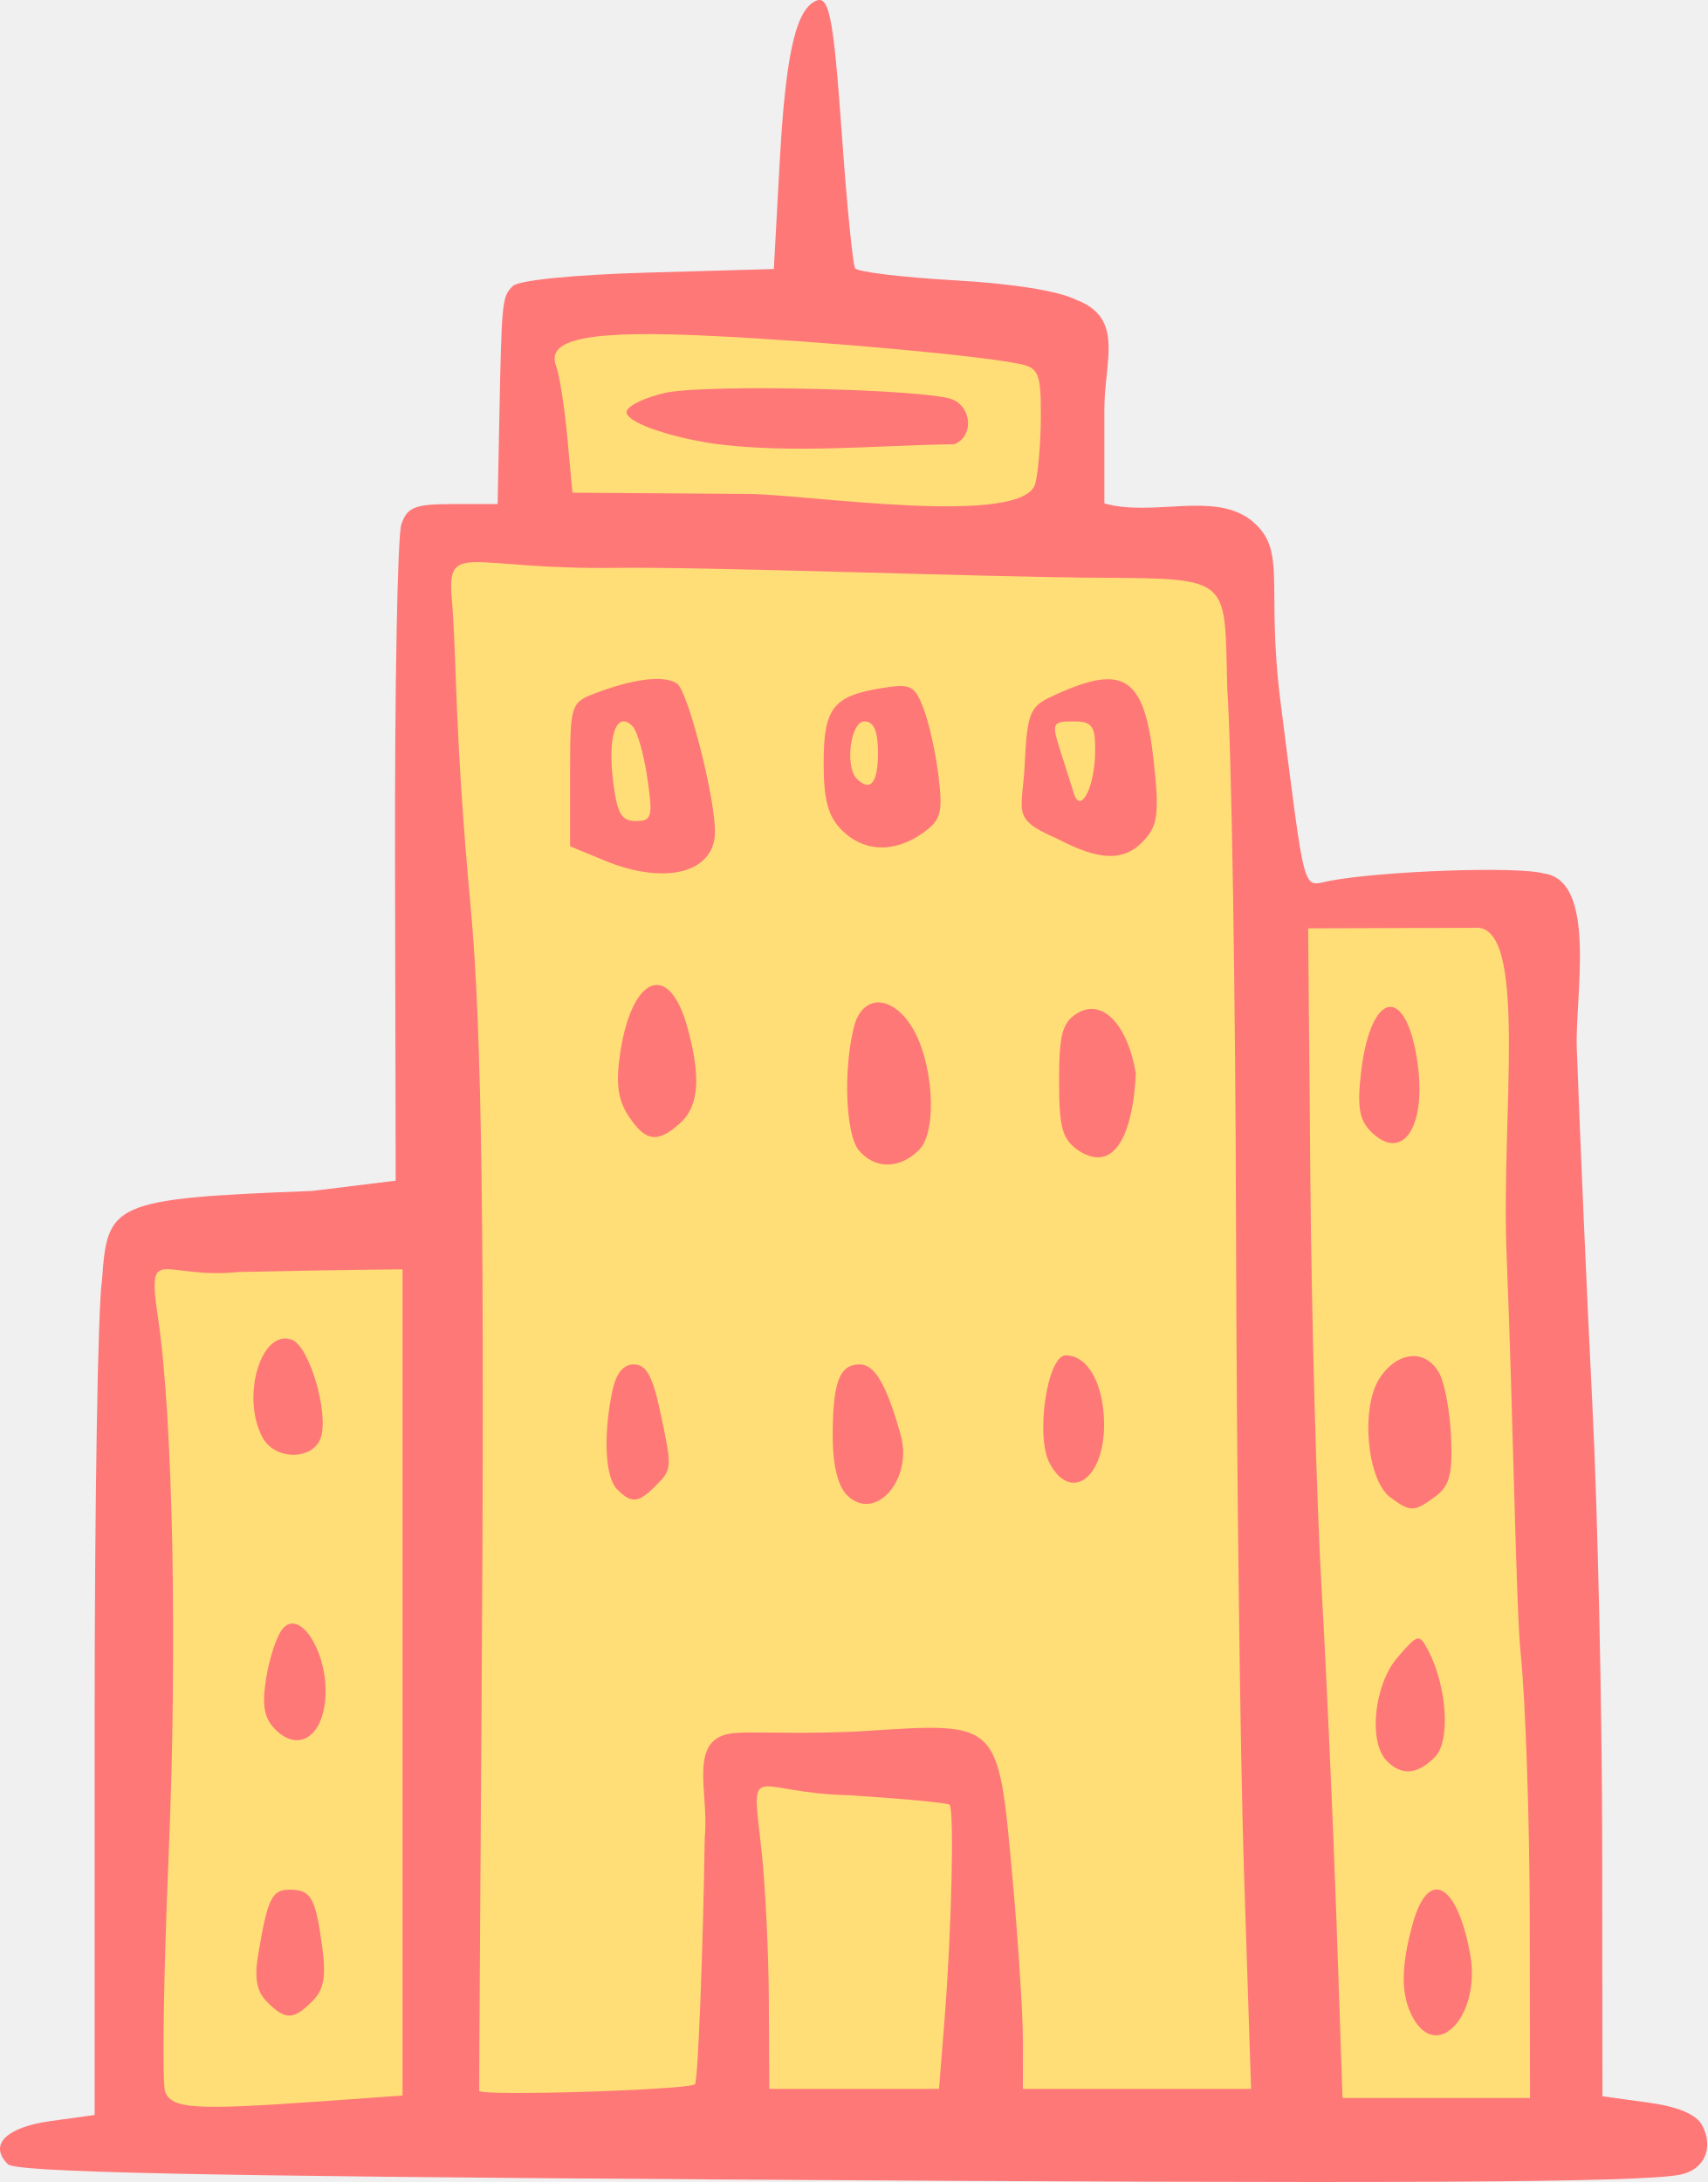
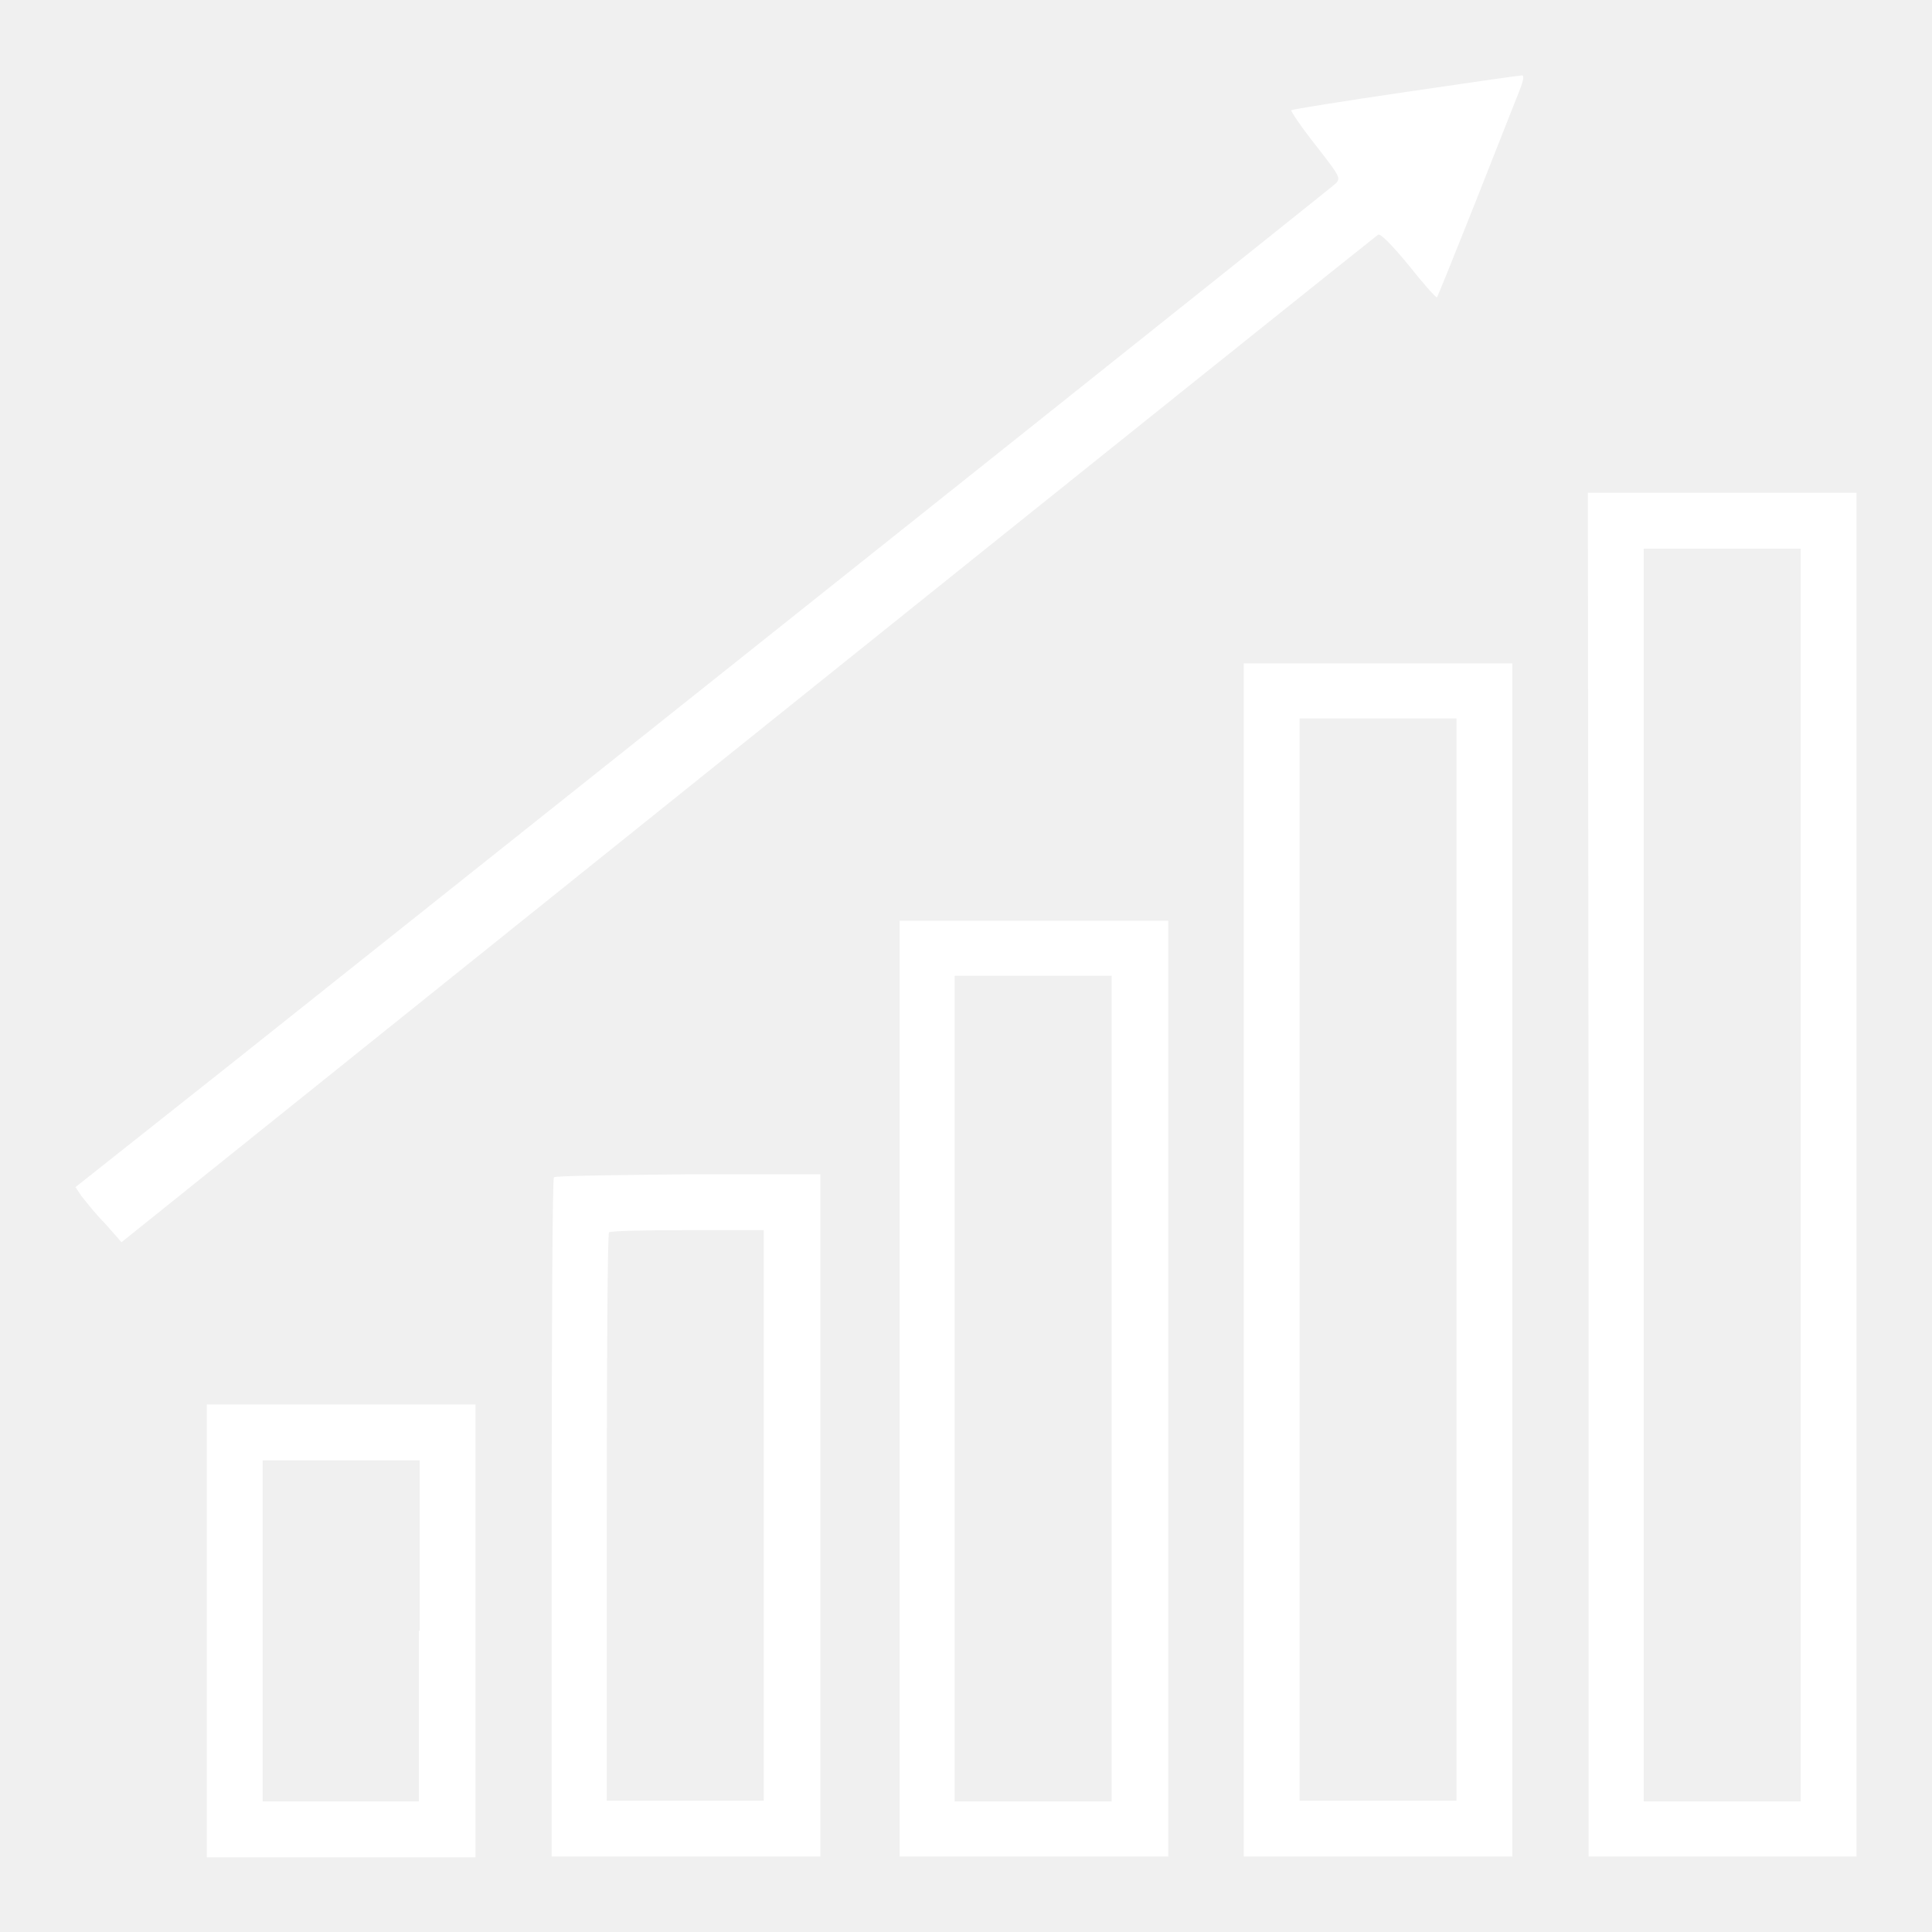
- <svg xmlns="http://www.w3.org/2000/svg" width="142.399mm" height="181.989mm" viewBox="0 0 142.399 181.989">
-   <path d="m -1062.875,-325.758 3.157,-131.887 44.474,-2.592 -2.049,-102.728 13.901,-0.399 0.665,-30.654 81.083,2.692 -1.329,29.458 24.369,5.383 5.151,48.349 37.883,1.794 5.317,180.186 z" fill="#ffde77" paint-order="markers stroke fill" transform="translate(-238.7408,50.92896) matrix(0.5664989,0,0,0.5664989,851.1357,312.0052)" />
-   <path d="m -975.35,-319.782 c -76.681,-0.497 -103.336,-1.069 -104.51,-2.244 -2.864,-2.864 -0.282,-5.452 6.349,-6.364 l 6.428,-0.884 v -58.254 c 0,-32.04 0.485,-61.091 1.077,-64.558 0.817,-11.41 1.201,-12.099 30.934,-13.235 l 12.314,-1.513 -0.097,-46.807 c -0.053,-25.744 0.364,-48.157 0.927,-49.807 0.876,-2.567 1.973,-3 7.601,-3 h 6.577 l 0.246,-12.333 c 0.355,-17.775 0.395,-18.174 1.994,-19.773 0.854,-0.854 9.082,-1.67 19.941,-1.977 l 18.486,-0.523 0.862,-15.697 c 0.837,-15.243 2.239,-21.904 4.964,-23.589 2.31,-1.427 2.897,1.346 4.228,19.979 0.716,10.011 1.575,18.645 1.91,19.187 0.335,0.542 6.891,1.341 14.568,1.776 8.719,0.494 15.494,1.584 18.047,2.904 7.076,2.697 4.088,9.045 4.088,16.034 v 13.92 c 7.122,1.966 15.737,-1.653 21.264,2.223 5.938,4.412 2.393,9.212 4.698,27.202 3.717,29.013 3.142,26.915 7.168,26.147 7.737,-1.475 27.767,-2.175 31.536,-1.101 7.956,1.021 4.614,18.127 4.889,25.713 0.489,13.516 1.523,37.174 2.298,52.574 0.775,15.4 1.425,44.594 1.445,64.875 l 0.035,36.875 6.688,0.92 c 4.455,0.613 7.125,1.735 7.995,3.362 1.752,3.273 0.332,6.525 -3.164,7.247 -5.771,1.192 -41.228,1.372 -141.786,0.721 z m -58.271,-11.511 11.871,-0.844 v -60.822 -60.822 l -5.667,0.06 c -3.117,0.033 -11.435,0.183 -18.485,0.333 -11.313,1.133 -13.521,-4.408 -11.867,6.606 2.215,14.756 2.891,48.399 1.589,79.071 -0.764,18.006 -0.999,33.756 -0.522,35 0.98,2.554 4.265,2.756 23.08,1.418 z m -8.069,-14.62 c -1.542,-1.542 -1.905,-3.476 -1.312,-7 1.386,-8.239 2.011,-9.536 4.597,-9.536 3.181,0 3.827,1.115 4.814,8.313 0.616,4.495 0.28,6.392 -1.439,8.111 -2.79,2.79 -3.962,2.81 -6.66,0.112 z m 1.233,-40.101 c -1.689,-1.689 -2.019,-3.522 -1.367,-7.598 0.472,-2.954 1.557,-6.213 2.411,-7.241 2.397,-2.889 6.331,2.81 6.331,9.172 0,6.354 -3.782,9.26 -7.375,5.668 z m -1.912,-43.014 c -3.223,-6.023 -0.166,-16.109 4.357,-14.373 2.538,0.974 5.407,10.679 4.242,14.351 -1.087,3.425 -6.77,3.44 -8.599,0.022 z m 63.676,95.227 c 0.43,-0.348 1.175,-19.178 1.44,-36.383 0.702,-6.59 -2.797,-14.893 4.593,-15.339 2.572,-0.226 10.922,0.233 19.083,-0.293 19.791,-1.275 19.527,-1.537 21.617,21.479 0.86,9.471 1.559,20.37 1.554,24.22 l -0.01,7 h 16.8 16.8 l -1.035,-31.667 c -0.569,-17.417 -1.101,-60.167 -1.181,-95 -0.081,-34.833 -0.661,-70.575 -1.29,-79.425 -0.443,-16.338 0.915,-16.269 -18.498,-16.388 -17.678,-0.108 -57.968,-1.644 -71.502,-1.459 -21.712,0.298 -24.914,-4.046 -24.177,4.513 0.743,8.633 0.36,19.385 2.78,45.425 1.671,17.987 2.084,48.911 1.594,119.333 -0.207,29.7 -0.357,54.428 -0.333,54.951 0.037,0.821 30.711,-0.115 31.765,-0.97 z m 22.37,-86.746 c -1.326,-1.326 -2.093,-4.461 -2.093,-8.555 0,-8.078 0.97,-10.68 3.981,-10.68 2.216,0 3.94,2.959 6.019,10.333 1.876,6.654 -3.784,13.026 -7.908,8.902 z m -33.826,-0.835 c -1.75,-1.749 -2.071,-7.713 -0.767,-14.233 0.561,-2.807 1.613,-4.167 3.223,-4.167 1.791,0 2.751,1.686 3.833,6.732 1.844,8.599 1.839,8.682 -0.651,11.172 -2.515,2.515 -3.53,2.604 -5.638,0.495 z m 63.671,-3.85 c -2.125,-3.971 -0.345,-15.884 2.374,-15.884 3.25,0 5.6,4.189 5.646,10.067 0.063,8.048 -4.899,11.648 -8.02,5.817 z m -28.108,-46.091 c -1.918,-2.313 -2.29,-11.87 -0.707,-18.126 1.196,-4.726 5.37,-4.855 8.383,-0.258 3.318,5.064 4.011,15.55 1.212,18.349 -2.851,2.851 -6.541,2.865 -8.888,0.035 z m 32.376,0.068 c -2.417,-1.693 -2.873,-3.326 -2.873,-10.283 0,-6.819 0.467,-8.562 2.66,-9.931 3.65,-2.279 7.414,1.564 8.64,8.822 -0.339,7.863 -2.705,15.078 -8.427,11.392 z m -66.27,-5.105 c -1.575,-2.404 -1.892,-4.806 -1.222,-9.273 1.712,-11.414 7.175,-13.568 9.862,-3.889 2.054,7.396 1.746,11.702 -1.015,14.2 -3.335,3.018 -5.128,2.774 -7.626,-1.038 z m -3.602,-37.634 -5,-2.074 v -10.557 c 0,-10.289 0.093,-10.593 3.667,-11.954 5.723,-2.181 10.174,-2.715 12.073,-1.449 1.603,1.069 5.593,16.633 5.593,21.816 0,6.066 -7.32,7.956 -16.333,4.218 z m 6.375,-12.122 c -0.51,-3.483 -1.478,-6.903 -2.151,-7.6 -2.307,-2.388 -3.688,1.179 -2.944,7.6 0.6,5.18 1.215,6.333 3.378,6.333 2.396,0 2.558,-0.595 1.717,-6.333 z m 60.23,8.877 c -6.766,-2.917 -5.005,-3.865 -4.667,-10.929 0.35,-7.308 0.778,-8.439 3.729,-9.838 10.864,-5.15 13.914,-3.237 15.287,9.588 0.793,7.406 0.571,9.248 -1.377,11.401 -2.928,3.235 -6.538,3.173 -12.972,-0.222 z m 5.708,-12.877 c 0.018,-3.714 -0.446,-4.333 -3.244,-4.333 -3.077,0 -3.185,0.248 -1.883,4.333 0.76,2.383 1.661,5.217 2.002,6.296 0.998,3.153 3.099,-1.082 3.124,-6.296 z m -37.313,11.667 c -2.006,-2.005 -2.667,-4.444 -2.667,-9.837 0,-8.119 1.375,-9.905 8.516,-11.064 4.314,-0.7 4.89,-0.416 6.217,3.065 0.805,2.11 1.792,6.601 2.195,9.979 0.64,5.376 0.341,6.417 -2.395,8.333 -4.196,2.939 -8.629,2.761 -11.867,-0.477 z m 5.333,-11.333 c 0,-3.259 -0.603,-4.667 -2,-4.667 -2.039,0 -2.913,6.642 -1.111,8.444 1.993,1.993 3.111,0.635 3.111,-3.778 z m 95.964,171.667 c -0.02,-14.483 -0.617,-32.033 -1.326,-39 -0.71,-6.967 -1.069,-33.666 -2.098,-59.295 -0.803,-20.013 3.327,-48.572 -4.761,-47.649 l -24.445,0.076 0.329,37.1 c 0.181,20.405 0.916,47.3 1.634,59.767 0.718,12.467 1.709,34.517 2.203,49 l 0.897,26.333 h 13.802 13.802 z m -17.25,14.421 c -1.747,-3.264 -1.74,-7.406 0.023,-13.754 2.303,-8.292 6.554,-6.016 8.456,4.528 1.611,8.933 -4.865,15.979 -8.479,9.226 z m -3.78,-37.688 c -2.772,-2.772 -1.913,-11.221 1.55,-15.247 3.01,-3.499 3.211,-3.547 4.512,-1.074 2.805,5.33 3.316,13.419 0.996,15.74 -2.587,2.587 -4.865,2.775 -7.058,0.582 z m 0.519,-38.814 c -3.464,-2.533 -4.433,-13.224 -1.593,-17.559 2.646,-4.039 6.842,-4.364 8.812,-0.682 0.788,1.473 1.559,5.72 1.714,9.44 0.223,5.362 -0.255,7.154 -2.308,8.656 -3.178,2.325 -3.631,2.335 -6.626,0.146 z m -2.904,-53.893 c -1.693,-1.693 -2.017,-3.692 -1.418,-8.751 1.417,-11.96 6.567,-12.976 8.268,-1.63 1.45,9.669 -2.133,15.099 -6.85,10.381 z m -62.739,130.641 c 1.028,-12.933 1.443,-30.878 0.728,-31.51 -0.296,-0.262 -6.873,-0.887 -14.615,-1.389 -14.853,-0.299 -14.616,-5.766 -13.069,8.16 0.554,4.99 1.039,14.922 1.077,22.072 l 0.069,13 h 12.494 12.495 z m 13.349,-226 c 0.442,-1.65 0.812,-6.139 0.822,-9.975 0.016,-6.157 -0.334,-7.051 -2.982,-7.63 -5.51,-1.204 -28.149,-3.281 -45,-4.128 -18.353,-0.923 -24.956,0.32 -23.389,4.402 0.485,1.264 1.226,5.978 1.646,10.476 l 0.764,8.178 26.066,0.193 c 8.331,0.062 40.253,4.911 42.073,-1.515 z m -47.16,-5.865 c -7.413,-1.116 -13.475,-3.376 -12.987,-4.841 0.284,-0.852 2.872,-2.06 5.752,-2.685 5.988,-1.3 38.72,-0.527 42.235,0.998 2.909,1.262 3.053,5.499 0.224,6.584 -11.646,0.159 -23.642,1.427 -35.224,-0.056 z" fill="#ff7878" transform="translate(-238.7408,50.92896) matrix(0.5664989,0,0,0.5664989,851.1357,312.0052)" />
+ <svg xmlns="http://www.w3.org/2000/svg" version="1.1" x="0px" y="0px" viewBox="0 0 256 256" enable-background="new 0 0 256 256" xml:space="preserve">
+   <g>
+     <g>
+       <g>
+         <path fill="#ffffff" data-title="Layer 0" xs="0" d="M186.2,12.2c-8.2,1.2-15,2.3-15.1,2.4c-0.1,0.1,1.3,2.2,3.2,4.6c3.2,4.1,3.4,4.4,2.7,5.1c-0.6,0.6-68,54.3-146.3,116.6L10,157.3l0.8,1.2c0.5,0.6,1.8,2.3,3.1,3.6l2.2,2.5l83-66.6c45.6-36.6,83.2-66.7,83.5-66.9c0.3-0.2,1.8,1.3,4.1,4.1c1.9,2.4,3.6,4.3,3.7,4.2s2.4-5.8,5.1-12.6c2.7-6.9,5.3-13.4,5.8-14.7c0.6-1.5,0.7-2.2,0.3-2.1C201.3,10,194.3,11,186.2,12.2z" />
+         <path fill="#ffffff" data-title="Layer 1" xs="1" d="M210.5,155.7V246h17.8H246v-90.4V65.3h-17.8h-17.8L210.5,155.7L210.5,155.7z M238.6,155.7v83h-10.4h-10.4v-83v-83h10.4h10.4V155.7z" />
+         <path fill="#ffffff" data-title="Layer 2" xs="2" d="M164.8,166.9V246h17.8h17.8v-79.1V87.9h-17.8h-17.8L164.8,166.9L164.8,166.9z M193,166.9v71.7h-10.4h-10.4v-71.7V95.2h10.4H193V166.9z" />
+         <path fill="#ffffff" data-title="Layer 3" xs="3" d="M119.2,184v62h17.8h17.8v-62v-62h-17.8h-17.8V184z M147.3,184v54.7h-10.4h-10.4V184v-54.7h10.4h10.4V184z" />
+         <path fill="#ffffff" data-title="Layer 4" xs="4" d="M73.4,156c-0.2,0.1-0.3,20.5-0.3,45.2V246h17.8h17.8v-45.2v-45.2H91.1C81.5,155.7,73.5,155.8,73.4,156z M101.2,200.8v37.8H90.8H80.4v-37.5c0-20.7,0.1-37.7,0.3-37.8c0.1-0.2,4.8-0.3,10.4-0.3h10.1V200.8z" />
+         <path fill="#ffffff" data-title="Layer 5" xs="5" d="M27.4,216.1v30h17.8h17.8v-30v-30H45.1H27.4V216.1z M55.5,216.1v22.6H45.1H34.8v-22.6v-22.6h10.4h10.4V216.1z" />
+       </g>
+     </g>
+   </g>
</svg>
